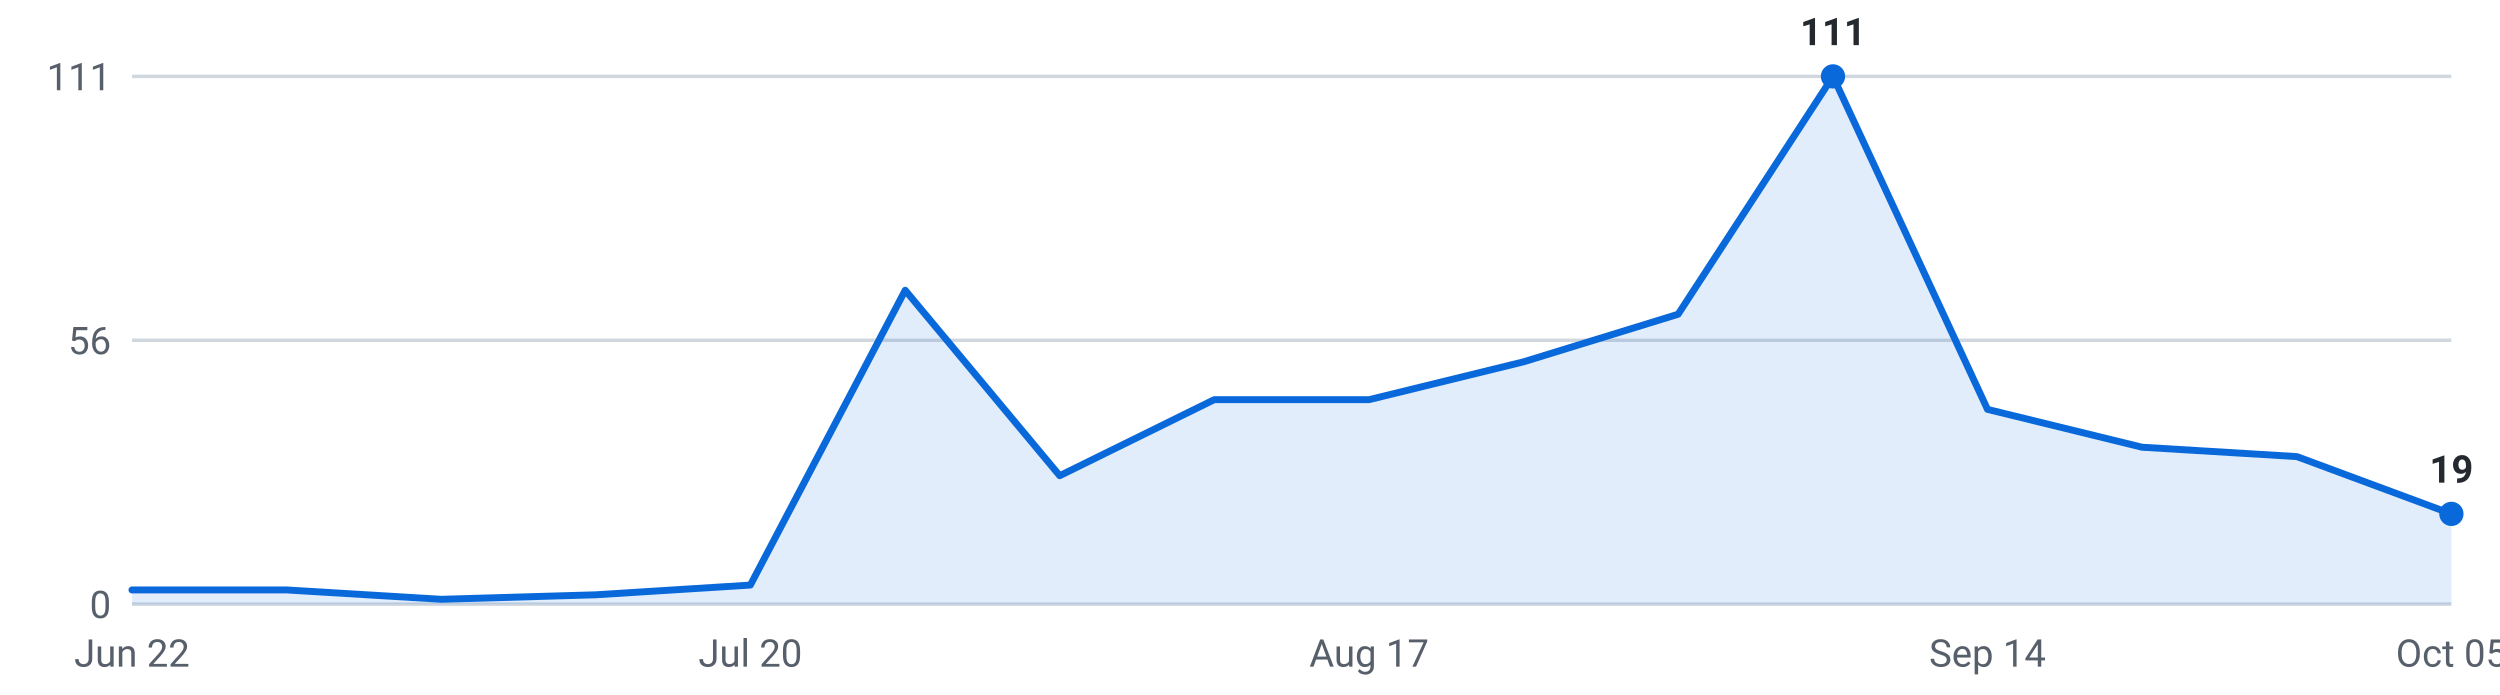
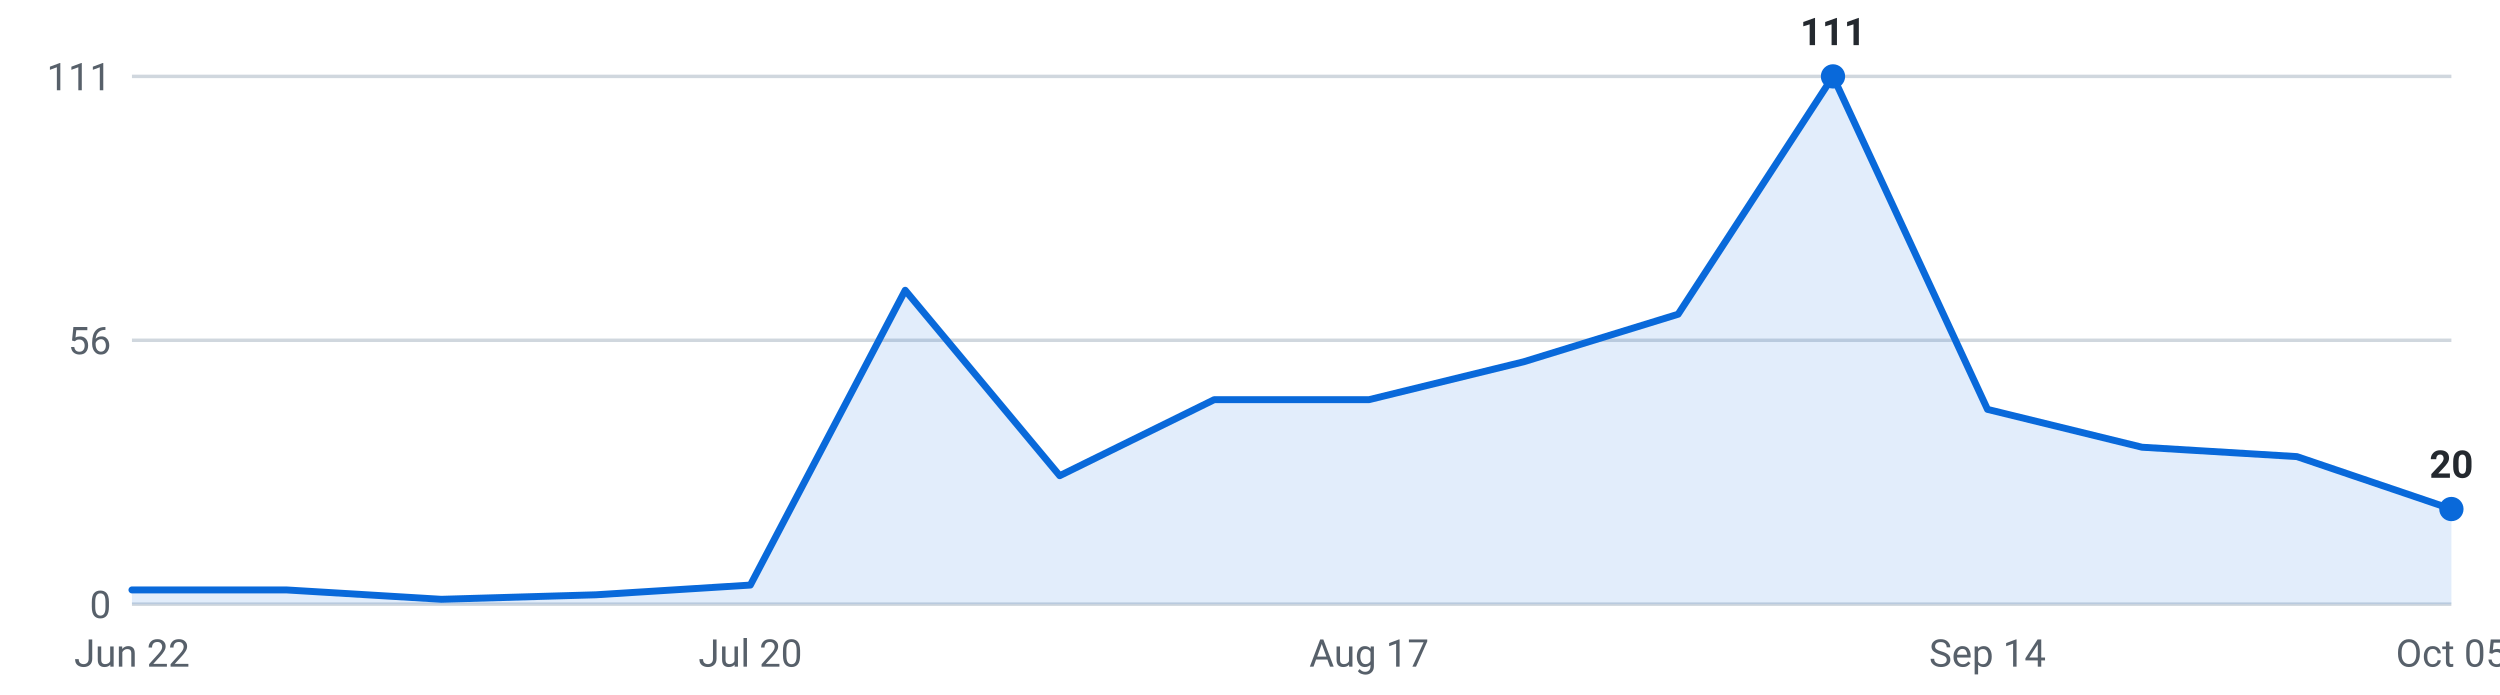
<svg xmlns="http://www.w3.org/2000/svg" viewBox="0 0 720 200" width="720" height="200" role="img" aria-label="Internships posted per week, last 16 weeks">
  <g font-family="-apple-system,Segoe UI,Roboto,sans-serif" font-size="11">
    <line x1="38" y1="174.0" x2="706" y2="174.0" stroke="#d0d7de" stroke-width="1" />
    <text x="32" y="178.0" text-anchor="end" fill="#57606a">0</text>
    <line x1="38" y1="98.0" x2="706" y2="98.0" stroke="#d0d7de" stroke-width="1" />
    <text x="32" y="102.0" text-anchor="end" fill="#57606a">56</text>
    <line x1="38" y1="22.0" x2="706" y2="22.0" stroke="#d0d7de" stroke-width="1" />
    <text x="32" y="26.0" text-anchor="end" fill="#57606a">111</text>
-     <path d="M38.0,174 L38.0,169.9 L82.5,169.9 L127.1,172.6 L171.6,171.3 L216.1,168.5 L260.7,83.6 L305.2,137.0 L349.7,115.1 L394.3,115.1 L438.8,104.2 L483.3,90.5 L527.9,22.0 L572.4,117.9 L616.9,128.8 L661.5,131.5 L706.0,148.0 L706.0,174 Z" fill="#0969da" fill-opacity="0.12" />
-     <polyline points="38.0,169.9 82.5,169.9 127.1,172.6 171.6,171.3 216.1,168.5 260.7,83.6 305.2,137.0 349.7,115.1 394.3,115.1 438.8,104.2 483.3,90.5 527.9,22.0 572.4,117.9 616.9,128.8 661.5,131.5 706.0,148.0" fill="none" stroke="#0969da" stroke-width="2" stroke-linejoin="round" stroke-linecap="round" />
+     <path d="M38.0,174 L38.0,169.9 L82.5,169.9 L127.1,172.6 L171.6,171.3 L216.1,168.5 L260.7,83.6 L305.2,137.0 L349.7,115.1 L394.3,115.1 L438.8,104.2 L483.3,90.5 L527.9,22.0 L572.4,117.9 L616.9,128.8 L661.5,131.5 L706.0,146.6 L706.0,174 Z" fill="#0969da" fill-opacity="0.12" />
+     <polyline points="38.0,169.9 82.5,169.9 127.1,172.6 171.6,171.3 216.1,168.5 260.7,83.6 305.2,137.0 349.7,115.1 394.3,115.1 438.8,104.2 483.3,90.5 527.9,22.0 572.4,117.9 616.9,128.8 661.5,131.5 706.0,146.6" fill="none" stroke="#0969da" stroke-width="2" stroke-linejoin="round" stroke-linecap="round" />
    <circle cx="527.9" cy="22.0" r="3.5" fill="#0969da" />
    <text x="527.9" y="13.0" text-anchor="middle" fill="#24292f" font-weight="600">111</text>
-     <circle cx="706.0" cy="148.0" r="3.5" fill="#0969da" />
-     <text x="706.0" y="139.0" text-anchor="middle" fill="#24292f" font-weight="600">19</text>
+     <circle cx="706.0" cy="146.6" r="3.5" fill="#0969da" />
+     <text x="706.0" y="137.6" text-anchor="middle" fill="#24292f" font-weight="600">20</text>
    <text x="38.0" y="192" text-anchor="middle" fill="#57606a">Jun 22</text>
    <text x="216.1" y="192" text-anchor="middle" fill="#57606a">Jul 20</text>
    <text x="394.3" y="192" text-anchor="middle" fill="#57606a">Aug 17</text>
    <text x="572.4" y="192" text-anchor="middle" fill="#57606a">Sep 14</text>
    <text x="706.0" y="192" text-anchor="middle" fill="#57606a">Oct 05</text>
  </g>
</svg>
